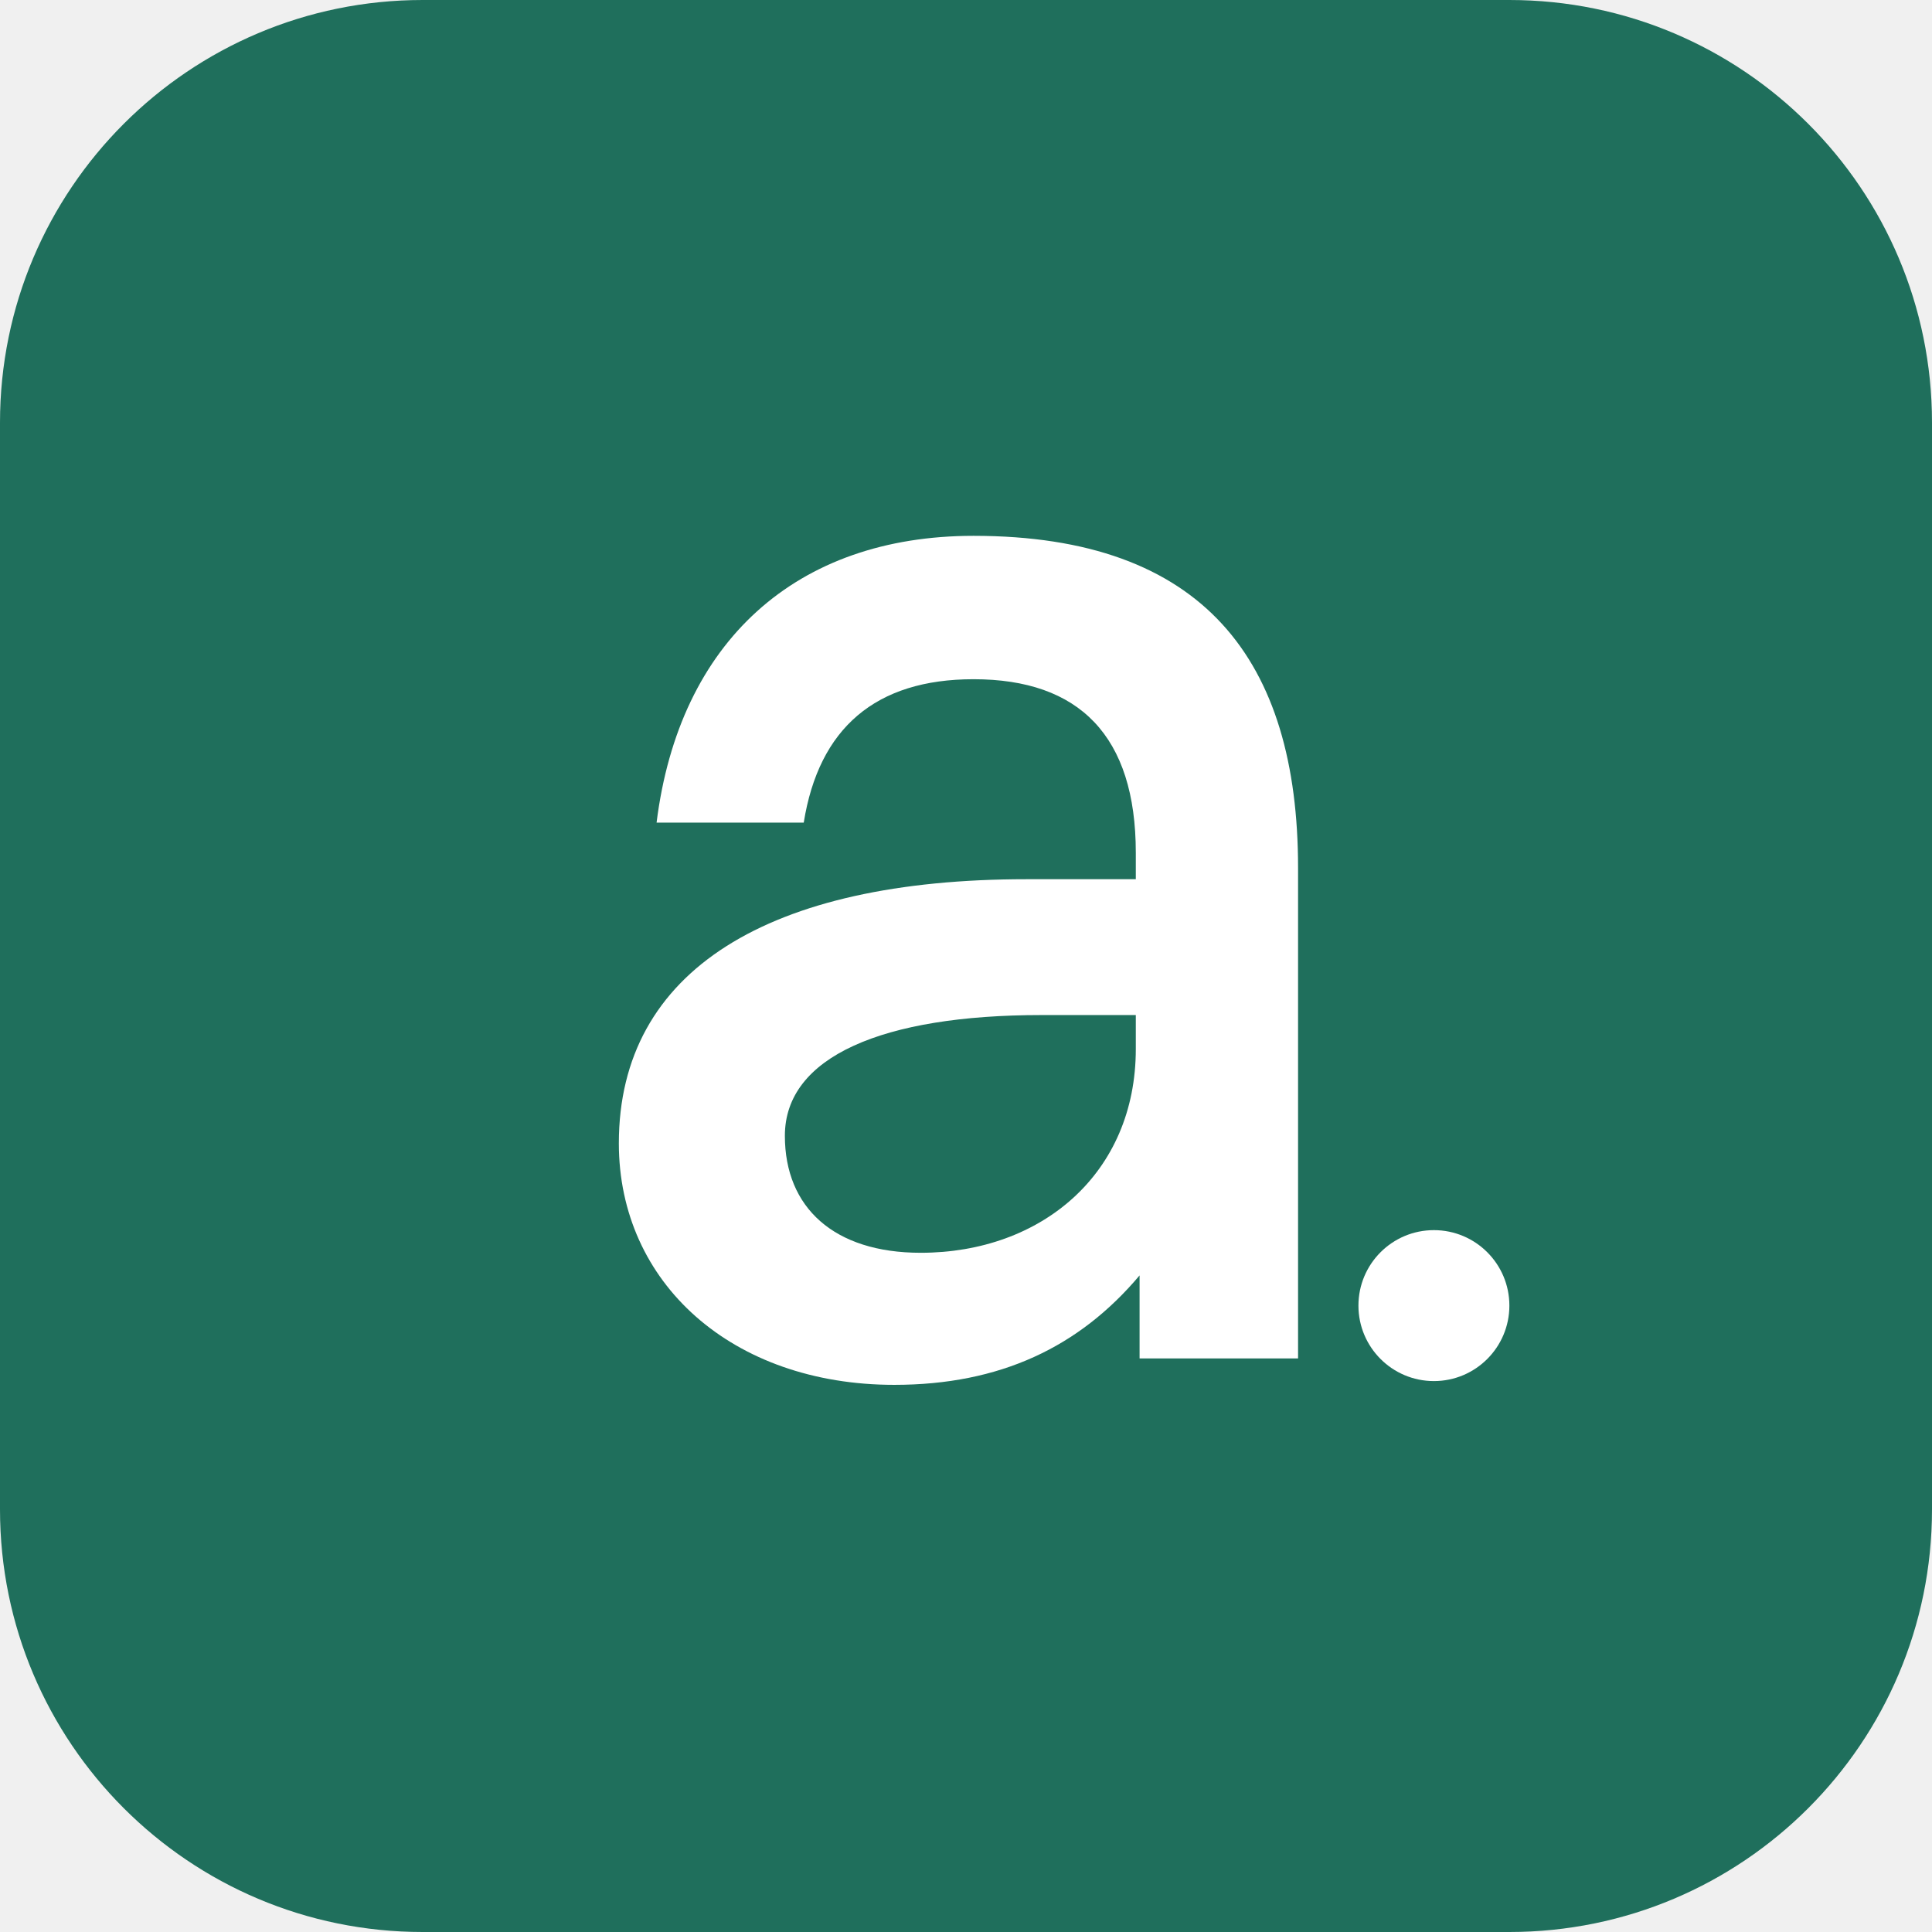
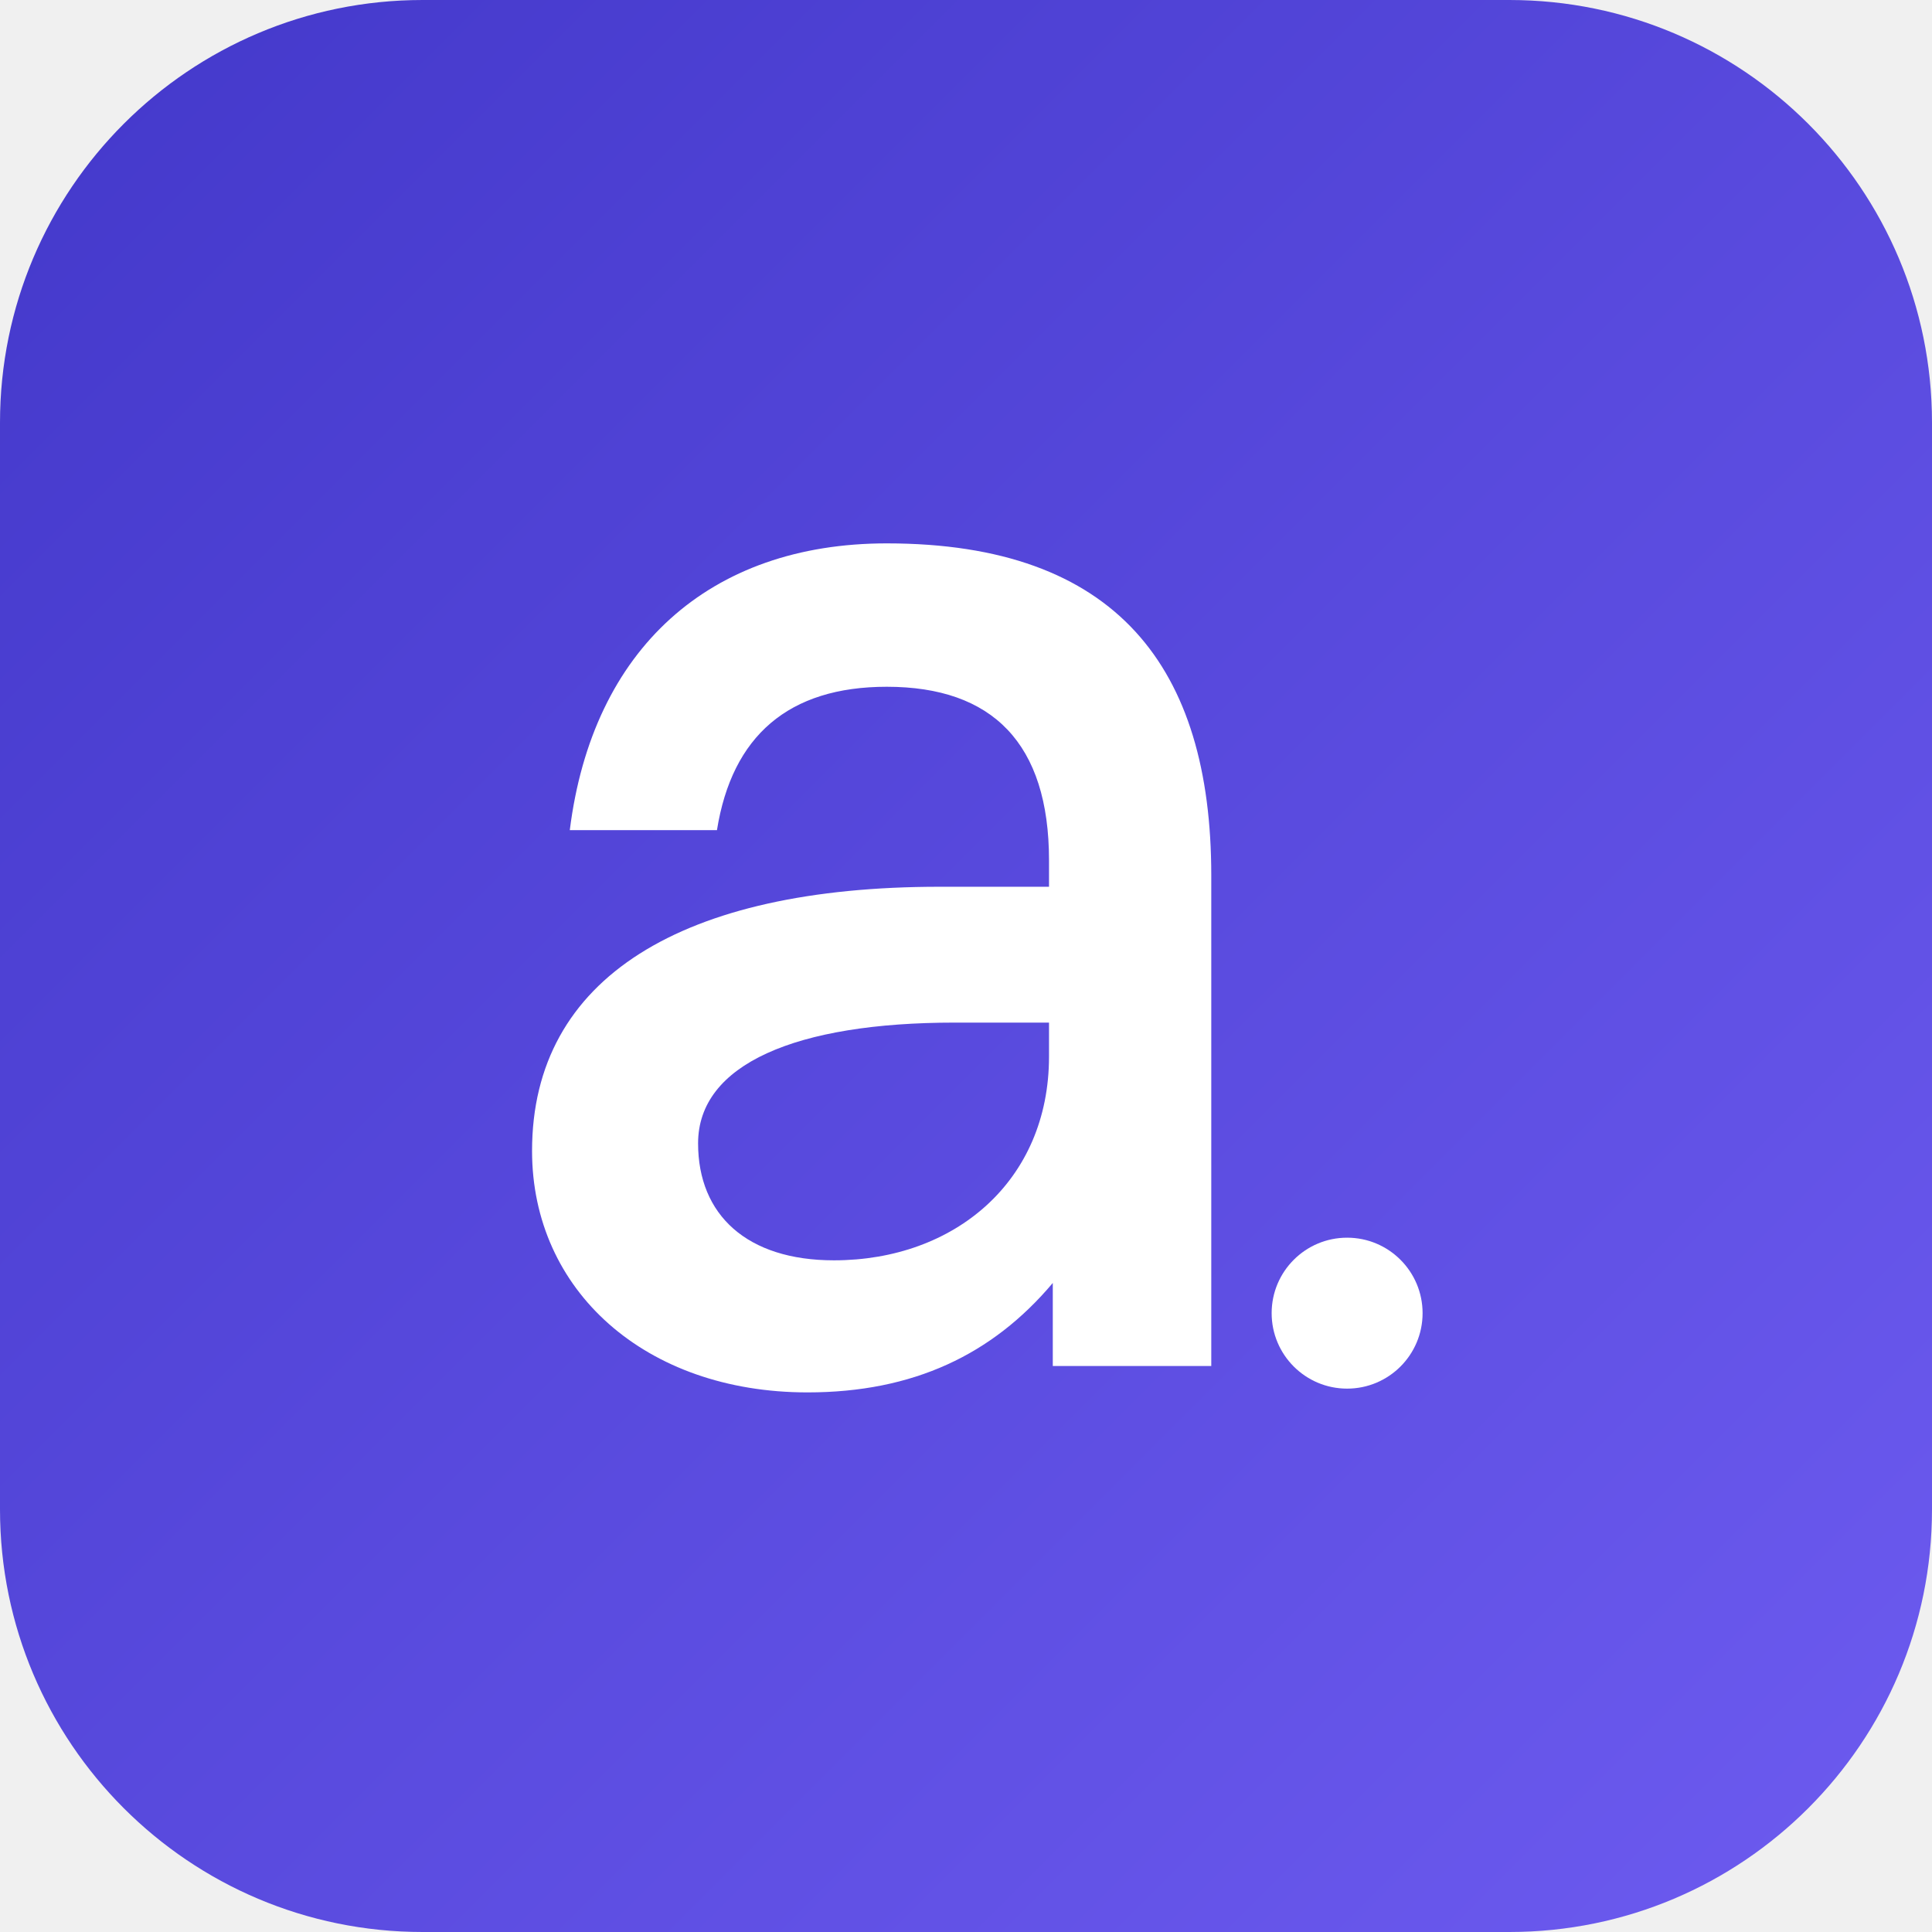
<svg xmlns="http://www.w3.org/2000/svg" width="512" height="512" viewBox="0 0 512 512">
-   <rect width="512" height="512" rx="112" fill="#1f6f5c" />
-   <g fill="#ffffff">
+   <defs>
+     <linearGradient id="g" x1="0" y1="0" x2="1" y2="1">
+       <stop offset="0" stop-color="#4338ca" />
+       <stop offset="1" stop-color="#6d5bf0" />
+     </linearGradient>
+   </defs>
+   <rect width="512" height="512" rx="112" fill="url(#g)" />
+   <g fill="#ffffff" transform="translate(-23 2)">
    <path d="M174 218c6-48 37-76 84-76 61 0 86 33 86 88v130h-42v-22c-16 19-37 29-65 29-43 0-73-27-73-64 0-46 40-70 108-70h29v-7c0-31-15-46-43-46-26 0-41 13-45 38zm127 51h-25c-42 0-68 11-68 32 0 19 13 31 36 31 32 0 57-21 57-54z" />
    <circle cx="380" cy="346" r="20" />
  </g>
</svg>
